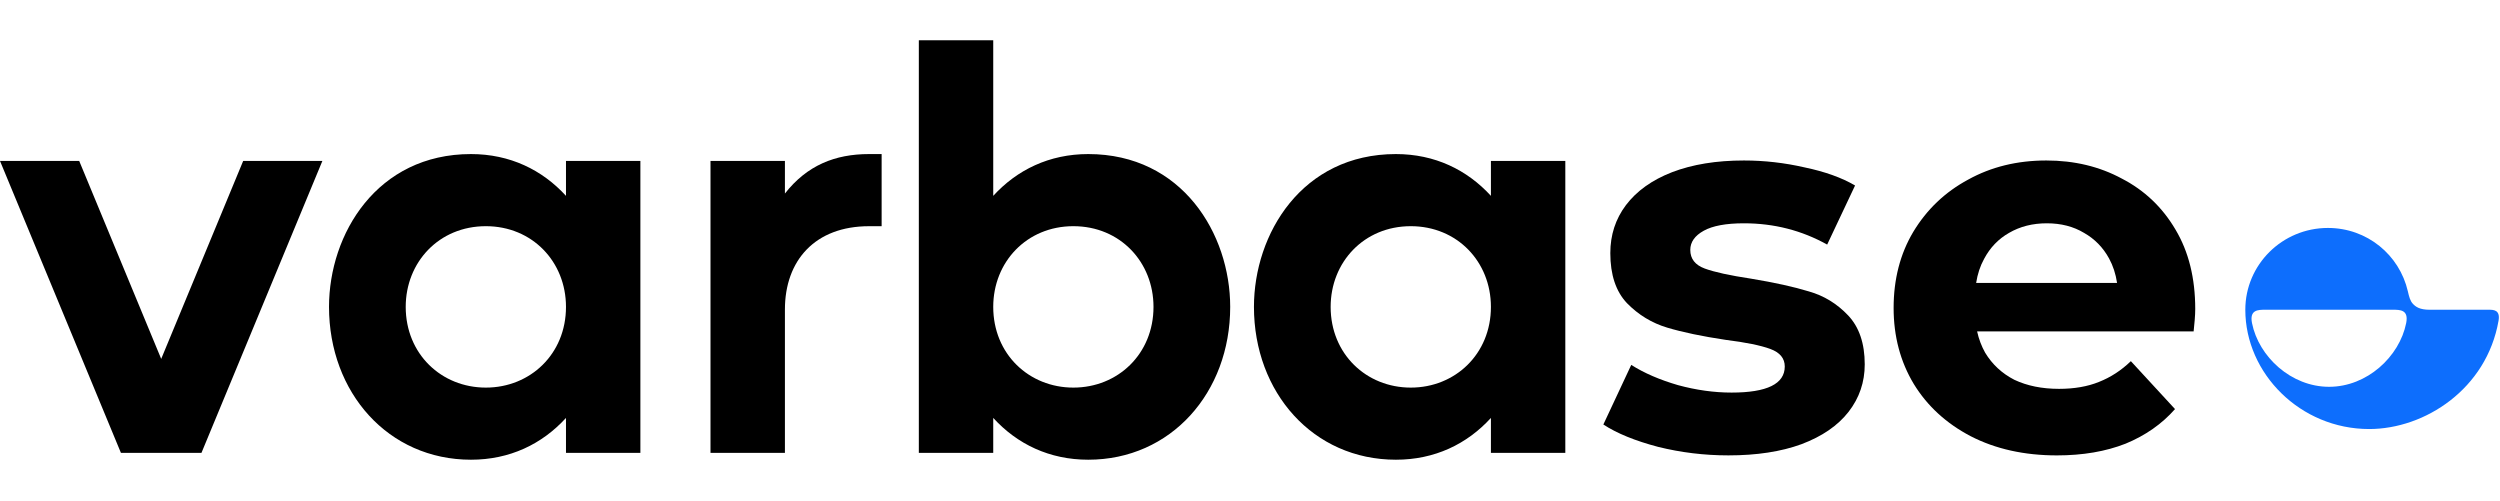
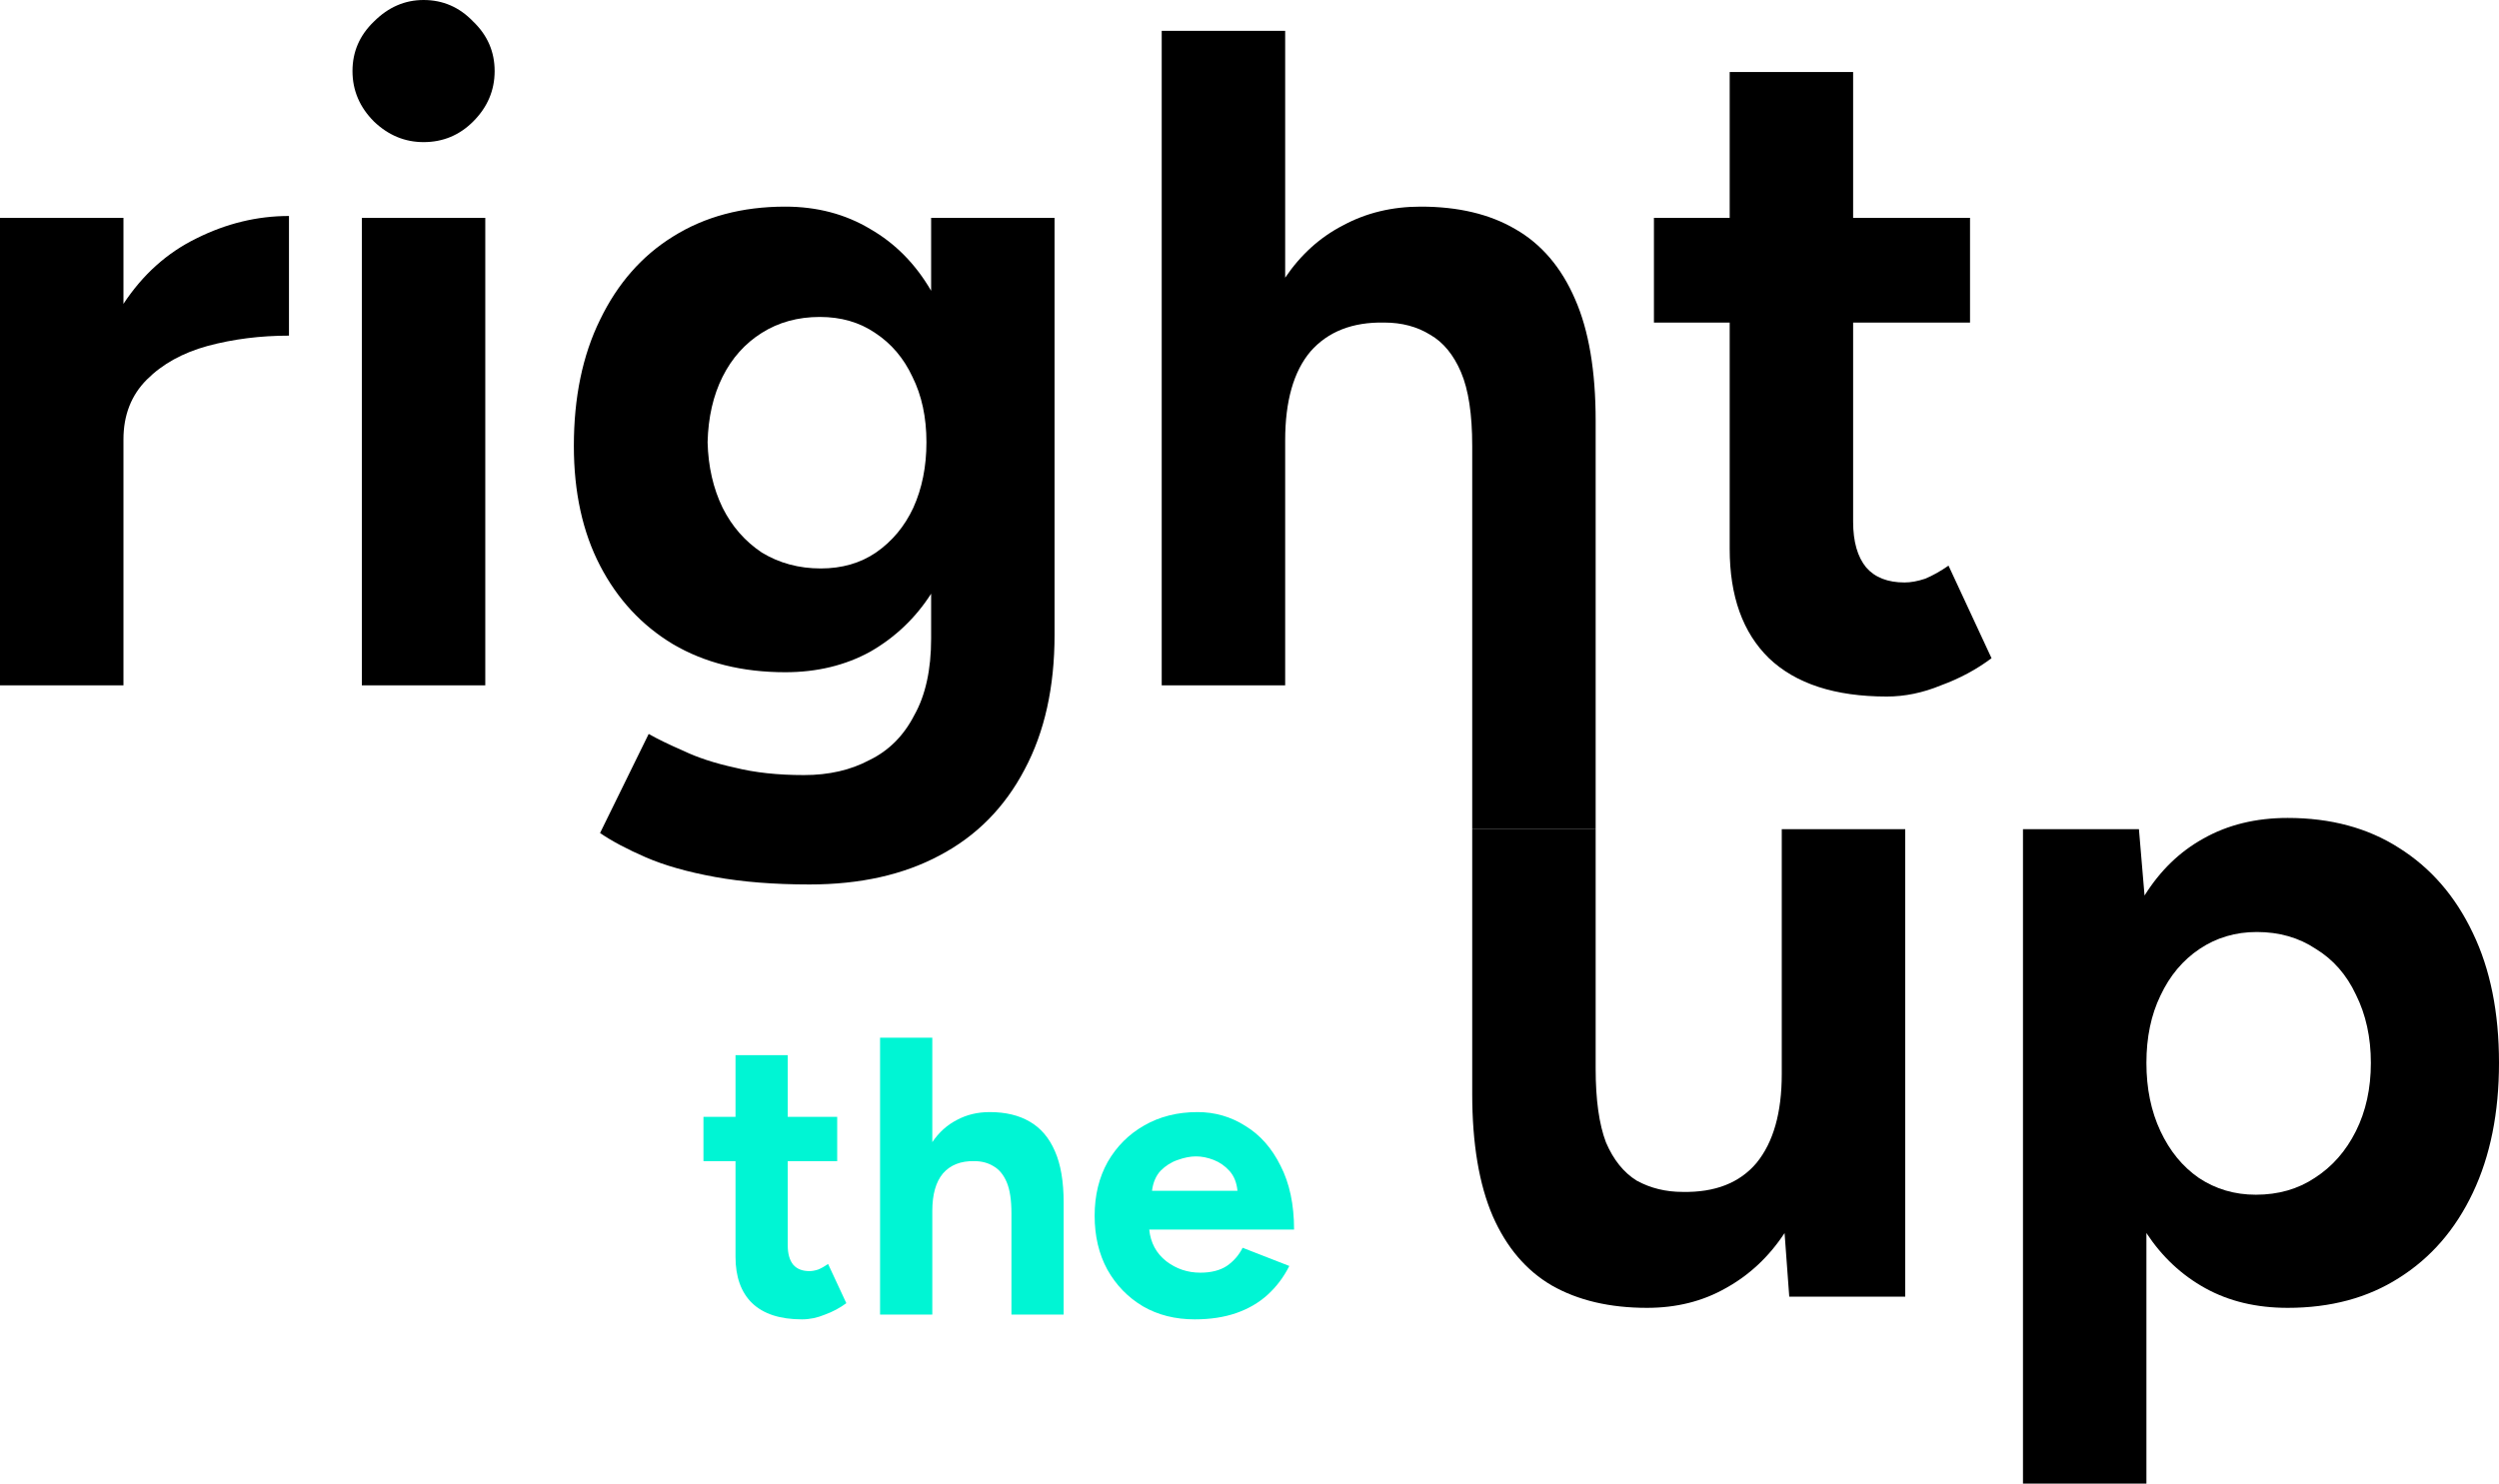
- <svg xmlns="http://www.w3.org/2000/svg" width="150" height="30" viewBox="0 0 150 30" fill="none">
-   <g id="Type=Dark, Logo=Default">
-     <g id="Group 632618">
-       <g id="Frame 6">
-         <path id="Vector" fill-rule="evenodd" clip-rule="evenodd" d="M142.153 25.742C145.489 25.742 149.199 23.341 149.913 19.241C150.027 18.585 149.598 18.585 149.339 18.585H145.778C145.174 18.585 144.935 18.403 144.772 18.227C144.61 18.05 144.548 17.815 144.471 17.478C143.967 15.295 142.031 13.677 139.674 13.677C136.937 13.678 134.719 15.875 134.719 18.585C134.719 22.404 138.015 25.742 142.153 25.742ZM144.37 19.388C144.531 18.584 144.01 18.584 143.566 18.584H135.925C135.481 18.584 134.96 18.585 135.121 19.388C135.523 21.398 137.464 23.208 139.745 23.208C142.026 23.208 143.968 21.398 144.37 19.388Z" fill="#0D6EFD" />
-       </g>
-       <g id="Combined-Shape">
-         <path fill-rule="evenodd" clip-rule="evenodd" d="M33.959 9.656V11.751C32.534 10.193 30.598 9.244 28.258 9.244C22.623 9.244 19.741 14.034 19.741 18.413C19.741 23.557 23.296 27.583 28.258 27.583C30.58 27.583 32.517 26.653 33.959 25.076V27.171H38.423V9.656H33.959ZM24.343 18.413C24.343 21.239 26.483 23.256 29.151 23.256C31.811 23.256 33.959 21.247 33.959 18.413C33.959 15.711 31.943 13.571 29.151 13.571C26.337 13.571 24.343 15.733 24.343 18.413Z" fill="black" />
-         <path d="M52.898 13.572H52.143C48.906 13.572 47.095 15.625 47.095 18.57V27.171H42.63V9.656H47.095V11.612C48.422 9.919 50.105 9.244 52.143 9.244H52.898V13.572Z" fill="black" />
-         <path d="M19.343 9.656H14.591L9.672 21.534L4.752 9.656H0L7.255 27.171H12.088L19.343 9.656Z" fill="black" />
-         <path fill-rule="evenodd" clip-rule="evenodd" d="M89.455 9.656V11.751C88.029 10.193 86.094 9.244 83.754 9.244C78.119 9.244 75.237 14.034 75.237 18.413C75.237 23.557 78.792 27.583 83.754 27.583C86.076 27.583 88.013 26.653 89.455 25.076V27.171H93.919V9.656H89.455ZM79.839 18.413C79.839 21.239 81.978 23.256 84.647 23.256C87.306 23.256 89.455 21.247 89.455 18.413C89.455 15.711 87.439 13.571 84.647 13.571C81.833 13.571 79.839 15.733 79.839 18.413Z" fill="black" />
-         <path fill-rule="evenodd" clip-rule="evenodd" d="M59.594 2.417V11.751C61.02 10.193 62.955 9.244 65.295 9.244C70.93 9.244 73.812 14.034 73.812 18.413C73.812 23.557 70.257 27.583 65.295 27.583C62.973 27.583 61.036 26.653 59.594 25.076V27.171H55.13V2.417H59.594ZM69.21 18.413C69.21 21.239 67.071 23.256 64.402 23.256C61.742 23.256 59.594 21.247 59.594 18.413C59.594 15.711 61.61 13.571 64.402 13.571C67.216 13.571 69.21 15.733 69.21 18.413Z" fill="black" />
-         <path fill-rule="evenodd" clip-rule="evenodd" d="M122.777 9.629C124.458 9.629 125.969 9.991 127.309 10.715C128.671 11.418 129.746 12.44 130.533 13.781C131.32 15.101 131.714 16.688 131.714 18.54C131.714 18.732 131.703 18.955 131.682 19.211C131.66 19.445 131.639 19.669 131.618 19.882H118.626C118.727 20.339 118.887 20.765 119.107 21.159C119.532 21.862 120.117 22.405 120.862 22.788C121.628 23.15 122.522 23.331 123.543 23.331C124.458 23.331 125.256 23.192 125.937 22.916C126.639 22.639 127.277 22.224 127.852 21.67L130.501 24.545C129.713 25.439 128.724 26.131 127.533 26.621C126.341 27.089 124.968 27.324 123.415 27.324C121.458 27.324 119.734 26.94 118.245 26.174C116.777 25.407 115.639 24.363 114.83 23.043C114.021 21.702 113.617 20.179 113.617 18.476C113.617 16.751 114.011 15.229 114.798 13.909C115.607 12.568 116.702 11.524 118.085 10.779C119.468 10.012 121.032 9.629 122.777 9.629ZM122.809 13.398C121.958 13.398 121.202 13.589 120.543 13.973C119.905 14.335 119.404 14.856 119.043 15.538C118.809 15.964 118.652 16.443 118.569 16.975H127.024C126.943 16.434 126.783 15.944 126.543 15.506C126.182 14.846 125.681 14.335 125.043 13.973C124.405 13.589 123.66 13.398 122.809 13.398Z" fill="black" />
-         <path d="M104.638 9.629C105.862 9.629 107.075 9.768 108.277 10.044C109.501 10.3 110.51 10.662 111.304 11.13L109.63 14.675C108.105 13.824 106.441 13.398 104.638 13.398C103.565 13.398 102.759 13.547 102.223 13.845C101.686 14.143 101.417 14.527 101.417 14.995C101.417 15.527 101.707 15.9 102.287 16.113C102.867 16.326 103.79 16.528 105.057 16.719C106.474 16.954 107.633 17.209 108.535 17.486C109.436 17.741 110.22 18.221 110.886 18.923C111.551 19.626 111.884 20.605 111.884 21.862C111.884 22.926 111.562 23.874 110.918 24.705C110.274 25.535 109.329 26.184 108.084 26.653C106.86 27.1 105.4 27.323 103.704 27.323C102.265 27.323 100.859 27.153 99.485 26.812C98.111 26.45 97.016 26.003 96.201 25.471L97.875 21.894C98.648 22.384 99.582 22.788 100.677 23.107C101.772 23.405 102.845 23.555 103.897 23.555C106.022 23.555 107.085 23.033 107.086 21.99C107.086 21.5 106.796 21.149 106.216 20.936C105.636 20.723 104.745 20.542 103.543 20.392C102.126 20.18 100.956 19.935 100.033 19.658C99.11 19.381 98.305 18.892 97.618 18.189C96.952 17.486 96.619 16.485 96.619 15.187C96.619 14.101 96.93 13.142 97.553 12.312C98.197 11.46 99.12 10.8 100.323 10.332C101.546 9.863 102.985 9.629 104.638 9.629Z" fill="black" />
-       </g>
-     </g>
+ <svg xmlns="http://www.w3.org/2000/svg" preserveAspectRatio="none" overflow="visible" style="display: block;" width="122.808" height="72.929" viewBox="0 0 122.808 72.929" fill="none">
+   <g id="Vector">
+     <path d="M39.412 64.855C38.336 64.855 37.519 64.589 36.962 64.058C36.418 63.526 36.145 62.768 36.145 61.783V57.077H34.57V54.9H36.145V51.866H38.712V54.9H41.142V57.077H38.712V61.219C38.712 61.634 38.803 61.951 38.984 62.172C39.166 62.379 39.431 62.483 39.781 62.483C39.911 62.483 40.054 62.457 40.209 62.405C40.365 62.34 40.527 62.249 40.695 62.133L41.59 64.058C41.279 64.291 40.929 64.479 40.54 64.621C40.164 64.777 39.788 64.855 39.412 64.855Z" fill="#00F5D4" />
+     <path d="M43.249 64.621V51.011H45.816V56.144C46.14 55.664 46.542 55.301 47.021 55.055C47.501 54.796 48.039 54.666 48.635 54.666C49.413 54.666 50.068 54.822 50.599 55.133C51.143 55.444 51.558 55.93 51.843 56.591C52.129 57.239 52.271 58.082 52.271 59.119V64.621H49.705V59.644C49.705 58.983 49.627 58.471 49.471 58.108C49.316 57.745 49.102 57.486 48.83 57.33C48.557 57.161 48.24 57.077 47.877 57.077C47.216 57.064 46.704 57.265 46.341 57.68C45.991 58.095 45.816 58.711 45.816 59.527V64.621H43.249Z" fill="#00F5D4" />
+     <path d="M58.713 64.855C57.754 64.855 56.905 64.641 56.166 64.213C55.427 63.772 54.844 63.17 54.416 62.405C54.001 61.64 53.794 60.759 53.794 59.761C53.794 58.762 54.008 57.881 54.435 57.116C54.876 56.351 55.472 55.755 56.224 55.327C56.989 54.886 57.864 54.666 58.849 54.666C59.705 54.666 60.489 54.893 61.202 55.347C61.928 55.787 62.505 56.442 62.933 57.31C63.373 58.166 63.594 59.21 63.594 60.441H56.477C56.542 61.089 56.821 61.608 57.313 61.997C57.806 62.373 58.363 62.56 58.985 62.56C59.517 62.56 59.951 62.45 60.288 62.23C60.625 61.997 60.885 61.698 61.066 61.336L63.36 62.23C63.088 62.774 62.732 63.248 62.291 63.649C61.863 64.038 61.351 64.336 60.755 64.544C60.159 64.751 59.478 64.855 58.713 64.855ZM56.613 58.535H60.813C60.774 58.134 60.645 57.81 60.424 57.563C60.204 57.317 59.945 57.136 59.647 57.019C59.348 56.902 59.057 56.844 58.772 56.844C58.499 56.844 58.201 56.902 57.877 57.019C57.566 57.123 57.287 57.298 57.041 57.544C56.808 57.79 56.665 58.121 56.613 58.535Z" fill="#00F5D4" />
+     <path d="M0 33.688V10.708H6.067V14.937C7.016 13.496 8.211 12.424 9.651 11.72C11.122 10.984 12.639 10.617 14.201 10.617V16.499C12.792 16.499 11.459 16.668 10.203 17.005C8.977 17.342 7.981 17.893 7.216 18.659C6.45 19.425 6.067 20.406 6.067 21.601V33.688H0Z" fill="black" />
+     <path d="M17.782 33.688V10.708H23.848V33.688H17.782ZM20.815 6.986C19.896 6.986 19.084 6.649 18.379 5.975C17.674 5.27 17.322 4.443 17.322 3.493C17.322 2.543 17.674 1.731 18.379 1.057C19.084 0.352 19.896 0 20.815 0C21.765 0 22.577 0.352 23.251 1.057C23.956 1.731 24.308 2.543 24.308 3.493C24.308 4.443 23.956 5.27 23.251 5.975C22.577 6.649 21.765 6.986 20.815 6.986Z" fill="black" />
+     <path d="M39.783 43.477C38.037 43.477 36.489 43.354 35.141 43.109C33.793 42.864 32.659 42.542 31.74 42.144C30.821 41.746 30.07 41.347 29.488 40.949L31.878 36.078C32.307 36.323 32.874 36.599 33.579 36.905C34.283 37.242 35.126 37.518 36.106 37.732C37.087 37.977 38.22 38.1 39.507 38.1C40.733 38.1 41.805 37.855 42.724 37.364C43.674 36.905 44.41 36.169 44.93 35.158C45.482 34.178 45.758 32.922 45.758 31.39V29.184C44.992 30.379 43.996 31.328 42.77 32.033C41.545 32.707 40.151 33.044 38.588 33.044C36.474 33.044 34.636 32.585 33.073 31.666C31.541 30.746 30.346 29.459 29.488 27.805C28.63 26.151 28.201 24.19 28.201 21.922C28.201 19.532 28.63 17.464 29.488 15.718C30.346 13.941 31.541 12.577 33.073 11.628C34.636 10.647 36.474 10.157 38.588 10.157C40.151 10.157 41.545 10.524 42.77 11.26C43.996 11.965 44.992 12.976 45.758 14.293V10.708H51.824V31.206C51.824 33.78 51.334 35.986 50.353 37.824C49.373 39.693 47.979 41.102 46.171 42.052C44.394 43.002 42.265 43.477 39.783 43.477ZM40.334 27.943C41.376 27.943 42.28 27.683 43.046 27.162C43.843 26.61 44.456 25.875 44.884 24.956C45.313 24.006 45.528 22.933 45.528 21.738C45.528 20.513 45.298 19.441 44.839 18.521C44.41 17.602 43.797 16.882 43 16.361C42.234 15.84 41.33 15.58 40.289 15.58C39.216 15.58 38.266 15.84 37.439 16.361C36.612 16.882 35.968 17.602 35.509 18.521C35.049 19.441 34.804 20.513 34.773 21.738C34.804 22.933 35.049 24.006 35.509 24.956C35.968 25.875 36.612 26.61 37.439 27.162C38.297 27.683 39.262 27.943 40.334 27.943Z" fill="black" />
+     <path d="M57.09 33.688V1.517H63.157V13.65C63.923 12.516 64.873 11.658 66.006 11.076C67.14 10.463 68.412 10.157 69.821 10.157C71.659 10.157 73.207 10.524 74.463 11.26C75.75 11.995 76.73 13.144 77.404 14.707C78.078 16.239 78.415 18.23 78.415 20.681V40.758H72.349V21.922C72.349 20.36 72.165 19.149 71.797 18.292C71.43 17.434 70.924 16.821 70.281 16.453C69.637 16.055 68.886 15.856 68.029 15.856C66.466 15.825 65.256 16.3 64.398 17.28C63.571 18.261 63.157 19.716 63.157 21.647V33.688H57.09Z" fill="black" />
+     <path d="M92.723 34.239C90.18 34.239 88.249 33.611 86.932 32.355C85.645 31.099 85.002 29.306 85.002 26.978V15.856H81.279V10.708H85.002V3.539H91.068V10.708H96.813V15.856H91.068V25.645C91.068 26.625 91.283 27.376 91.712 27.897C92.141 28.387 92.769 28.632 93.596 28.632C93.902 28.632 94.239 28.571 94.607 28.448C94.975 28.295 95.358 28.081 95.756 27.805L97.87 32.355C97.135 32.906 96.308 33.351 95.388 33.688C94.5 34.055 93.611 34.239 92.723 34.239Z" fill="black" />
+     <path d="M80.943 64.289C79.105 64.289 77.542 63.922 76.255 63.186C74.999 62.451 74.034 61.317 73.36 59.785C72.686 58.223 72.349 56.216 72.349 53.765V40.758H78.415L78.415 52.524C78.415 54.056 78.584 55.266 78.921 56.154C79.288 57.012 79.794 57.641 80.438 58.039C81.112 58.407 81.862 58.59 82.689 58.59C84.283 58.621 85.493 58.146 86.32 57.166C87.147 56.154 87.561 54.699 87.561 52.8V40.758H93.628V63.738H87.929L87.699 60.612C86.933 61.777 85.968 62.681 84.803 63.324C83.67 63.968 82.383 64.289 80.943 64.289Z" fill="black" />
+     <path d="M99.415 72.929V40.758H105.113L105.389 44.021C106.155 42.796 107.12 41.861 108.285 41.218C109.48 40.544 110.858 40.207 112.421 40.207C114.535 40.207 116.358 40.697 117.89 41.678C119.453 42.658 120.663 44.052 121.521 45.86C122.379 47.637 122.808 49.766 122.808 52.248C122.808 54.699 122.379 56.829 121.521 58.636C120.663 60.444 119.453 61.838 117.89 62.819C116.358 63.799 114.535 64.289 112.421 64.289C110.889 64.289 109.541 63.968 108.377 63.324C107.212 62.681 106.247 61.777 105.481 60.612V72.929H99.415ZM110.858 58.728C111.961 58.728 112.926 58.452 113.754 57.901C114.612 57.349 115.286 56.583 115.776 55.603C116.266 54.623 116.511 53.504 116.511 52.248C116.511 50.992 116.266 49.873 115.776 48.893C115.316 47.913 114.658 47.162 113.8 46.641C112.972 46.09 112.007 45.814 110.904 45.814C109.863 45.814 108.928 46.09 108.101 46.641C107.274 47.193 106.63 47.959 106.171 48.939C105.711 49.889 105.481 50.992 105.481 52.248C105.481 53.504 105.711 54.623 106.171 55.603C106.63 56.583 107.258 57.349 108.055 57.901C108.882 58.452 109.817 58.728 110.858 58.728Z" fill="black" />
  </g>
</svg>
